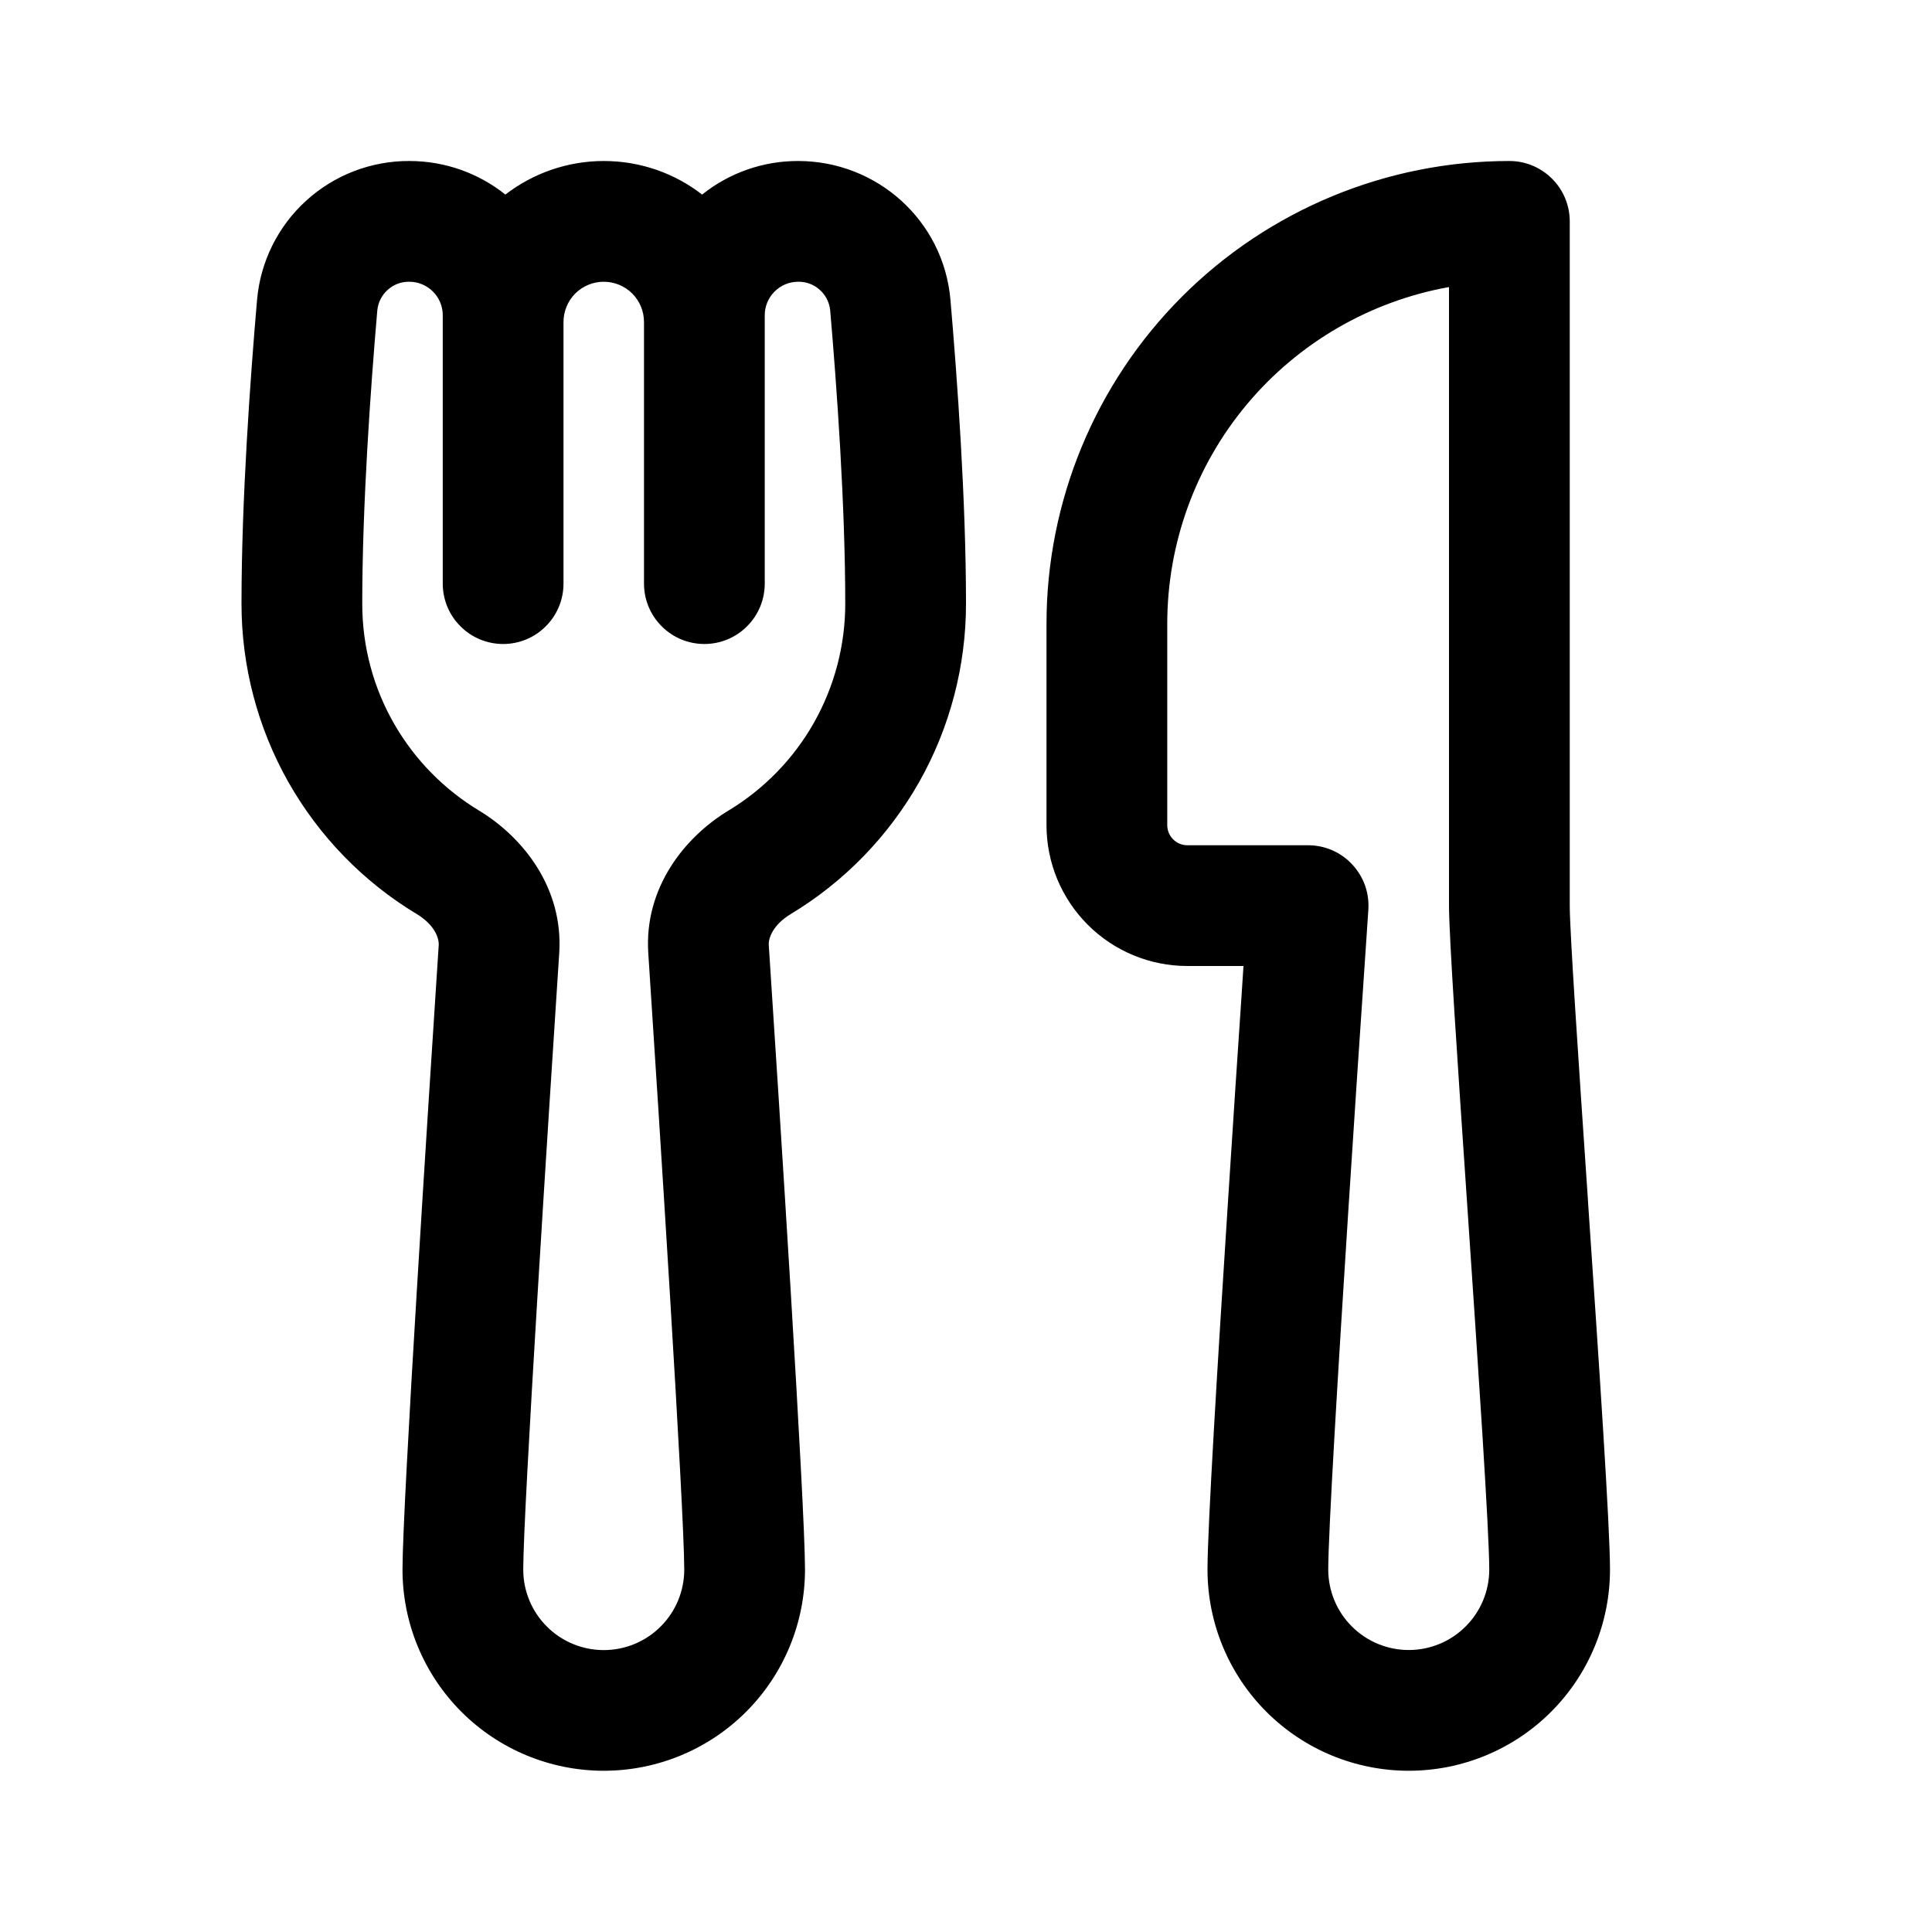
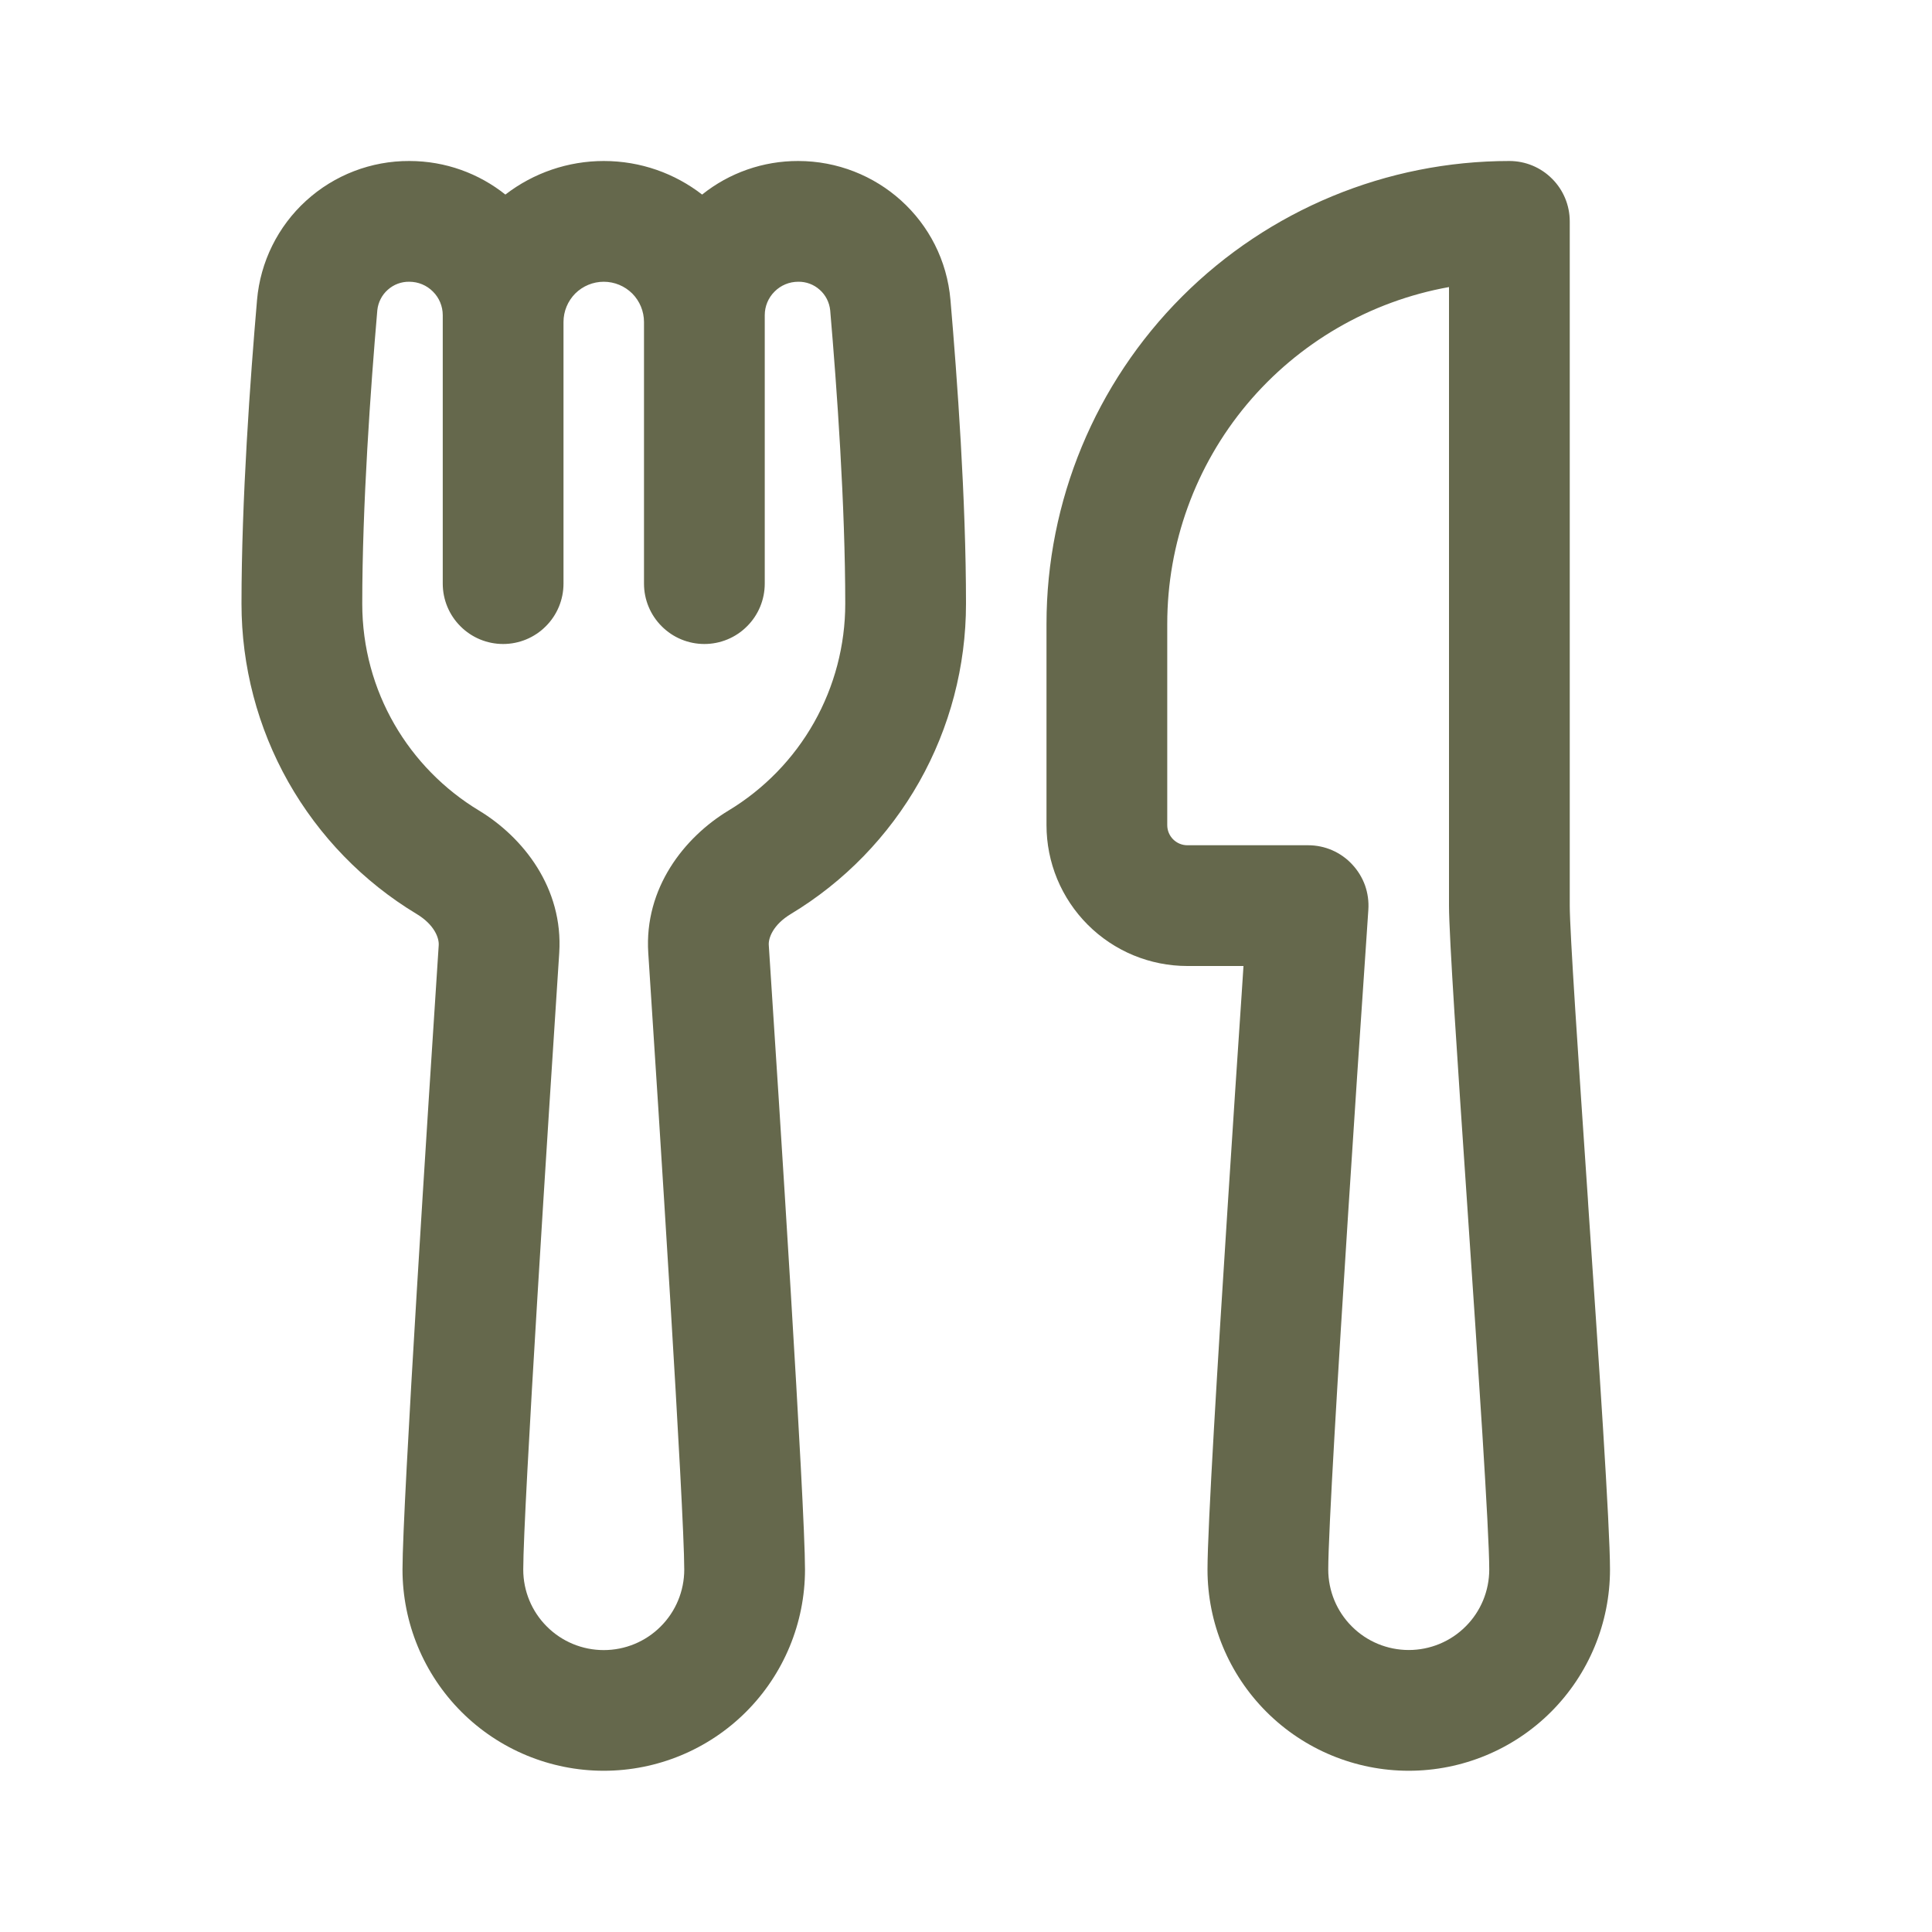
<svg xmlns="http://www.w3.org/2000/svg" width="24" height="24" viewBox="0 0 24 24" fill="none">
-   <path d="M3.193 3.726C3.234 3.253 3.452 2.813 3.802 2.494C4.153 2.174 4.611 1.998 5.085 2C5.535 2 5.951 2.156 6.278 2.417C6.628 2.147 7.058 2 7.5 2C7.96 2 8.384 2.155 8.722 2.417C9.06 2.146 9.481 1.999 9.915 2C10.891 2 11.722 2.737 11.807 3.726C11.891 4.701 12 6.209 12 7.5C12 8.275 11.8 9.038 11.419 9.713C11.037 10.388 10.488 10.954 9.824 11.354C9.602 11.488 9.544 11.654 9.55 11.74C9.677 13.674 10 18.692 10 19.497C10 20.16 9.737 20.796 9.268 21.265C8.799 21.734 8.163 21.997 7.5 21.997C6.837 21.997 6.201 21.734 5.732 21.265C5.263 20.796 5 20.16 5 19.497C5 18.692 5.323 13.674 5.45 11.74C5.455 11.653 5.398 11.488 5.176 11.354C4.512 10.954 3.963 10.388 3.581 9.713C3.2 9.038 3 8.275 3 7.5C3 6.21 3.109 4.701 3.193 3.726ZM9.5 7.25C9.5 7.449 9.421 7.64 9.28 7.78C9.14 7.921 8.949 8 8.75 8C8.551 8 8.36 7.921 8.22 7.78C8.079 7.64 8 7.449 8 7.25V4C8 3.867 7.947 3.74 7.854 3.646C7.76 3.553 7.633 3.5 7.5 3.5C7.367 3.5 7.24 3.553 7.146 3.646C7.053 3.74 7 3.867 7 4V7.25C7 7.449 6.921 7.64 6.78 7.78C6.64 7.921 6.449 8 6.25 8C6.051 8 5.86 7.921 5.72 7.78C5.579 7.64 5.5 7.449 5.5 7.25V3.915C5.5 3.805 5.456 3.699 5.378 3.622C5.301 3.544 5.195 3.5 5.085 3.5C4.986 3.498 4.89 3.534 4.817 3.6C4.743 3.665 4.697 3.757 4.687 3.855C4.604 4.82 4.5 6.275 4.5 7.5C4.5 8.59 5.08 9.544 5.952 10.07C6.497 10.4 6.999 11.03 6.947 11.838C6.817 13.818 6.5 18.756 6.5 19.498C6.5 19.763 6.605 20.018 6.793 20.205C6.98 20.393 7.235 20.498 7.5 20.498C7.765 20.498 8.02 20.393 8.207 20.205C8.395 20.018 8.5 19.763 8.5 19.498C8.5 18.756 8.183 13.818 8.053 11.838C8.001 11.03 8.503 10.4 9.048 10.07C9.491 9.803 9.858 9.426 10.112 8.976C10.366 8.526 10.5 8.017 10.5 7.5C10.5 6.276 10.396 4.82 10.313 3.855C10.303 3.757 10.257 3.665 10.183 3.6C10.11 3.534 10.014 3.498 9.915 3.5C9.805 3.5 9.699 3.544 9.622 3.622C9.544 3.699 9.5 3.805 9.5 3.915V7.25ZM13 7.75C13 6.225 13.606 4.762 14.684 3.684C15.762 2.606 17.225 2 18.75 2C18.949 2 19.14 2.079 19.28 2.22C19.421 2.36 19.5 2.551 19.5 2.75V11.25C19.5 11.568 19.606 13.145 19.725 14.892L19.73 14.975C19.86 16.883 20 18.958 20 19.497C20 20.16 19.737 20.796 19.268 21.265C18.799 21.734 18.163 21.997 17.5 21.997C16.837 21.997 16.201 21.734 15.732 21.265C15.263 20.796 15 20.16 15 19.497C15 18.983 15.128 16.886 15.252 14.963C15.314 13.992 15.377 13.051 15.424 12.353L15.447 12H14.75C14.52 12 14.293 11.955 14.08 11.867C13.868 11.779 13.675 11.65 13.513 11.488C13.35 11.325 13.221 11.132 13.133 10.92C13.045 10.707 13 10.48 13 10.25V7.75ZM16.998 11.302L16.977 11.616C16.898 12.764 16.822 13.912 16.748 15.06C16.622 17.02 16.5 19.046 16.5 19.497C16.5 19.762 16.605 20.017 16.793 20.204C16.98 20.392 17.235 20.497 17.5 20.497C17.765 20.497 18.02 20.392 18.207 20.204C18.395 20.017 18.5 19.762 18.5 19.497C18.5 19.017 18.362 16.971 18.228 14.993L18.221 14.889C18.108 13.23 18 11.627 18 11.25V3.566C17.018 3.742 16.13 4.258 15.49 5.022C14.85 5.787 14.5 6.753 14.5 7.75V10.25C14.5 10.388 14.612 10.5 14.75 10.5H16.25C16.353 10.5 16.455 10.521 16.549 10.562C16.643 10.603 16.728 10.663 16.798 10.739C16.868 10.814 16.922 10.902 16.957 10.999C16.991 11.096 17.005 11.199 16.998 11.302Z" fill="black" />
+   <path d="M3.193 3.726C3.234 3.253 3.452 2.813 3.802 2.494C4.153 2.174 4.611 1.998 5.085 2C5.535 2 5.951 2.156 6.278 2.417C6.628 2.147 7.058 2 7.5 2C7.96 2 8.384 2.155 8.722 2.417C9.06 2.146 9.481 1.999 9.915 2C10.891 2 11.722 2.737 11.807 3.726C11.891 4.701 12 6.209 12 7.5C12 8.275 11.8 9.038 11.419 9.713C11.037 10.388 10.488 10.954 9.824 11.354C9.602 11.488 9.544 11.654 9.55 11.74C9.677 13.674 10 18.692 10 19.497C10 20.16 9.737 20.796 9.268 21.265C8.799 21.734 8.163 21.997 7.5 21.997C6.837 21.997 6.201 21.734 5.732 21.265C5.263 20.796 5 20.16 5 19.497C5 18.692 5.323 13.674 5.45 11.74C5.455 11.653 5.398 11.488 5.176 11.354C4.512 10.954 3.963 10.388 3.581 9.713C3.2 9.038 3 8.275 3 7.5C3 6.21 3.109 4.701 3.193 3.726ZM9.5 7.25C9.5 7.449 9.421 7.64 9.28 7.78C9.14 7.921 8.949 8 8.75 8C8.551 8 8.36 7.921 8.22 7.78C8.079 7.64 8 7.449 8 7.25V4C8 3.867 7.947 3.74 7.854 3.646C7.76 3.553 7.633 3.5 7.5 3.5C7.367 3.5 7.24 3.553 7.146 3.646C7.053 3.74 7 3.867 7 4V7.25C7 7.449 6.921 7.64 6.78 7.78C6.64 7.921 6.449 8 6.25 8C6.051 8 5.86 7.921 5.72 7.78C5.579 7.64 5.5 7.449 5.5 7.25V3.915C5.5 3.805 5.456 3.699 5.378 3.622C5.301 3.544 5.195 3.5 5.085 3.5C4.986 3.498 4.89 3.534 4.817 3.6C4.743 3.665 4.697 3.757 4.687 3.855C4.604 4.82 4.5 6.275 4.5 7.5C4.5 8.59 5.08 9.544 5.952 10.07C6.497 10.4 6.999 11.03 6.947 11.838C6.817 13.818 6.5 18.756 6.5 19.498C6.5 19.763 6.605 20.018 6.793 20.205C6.98 20.393 7.235 20.498 7.5 20.498C7.765 20.498 8.02 20.393 8.207 20.205C8.395 20.018 8.5 19.763 8.5 19.498C8.5 18.756 8.183 13.818 8.053 11.838C8.001 11.03 8.503 10.4 9.048 10.07C9.491 9.803 9.858 9.426 10.112 8.976C10.366 8.526 10.5 8.017 10.5 7.5C10.5 6.276 10.396 4.82 10.313 3.855C10.303 3.757 10.257 3.665 10.183 3.6C10.11 3.534 10.014 3.498 9.915 3.5C9.805 3.5 9.699 3.544 9.622 3.622C9.544 3.699 9.5 3.805 9.5 3.915V7.25ZM13 7.75C13 6.225 13.606 4.762 14.684 3.684C15.762 2.606 17.225 2 18.75 2C18.949 2 19.14 2.079 19.28 2.22C19.421 2.36 19.5 2.551 19.5 2.75V11.25C19.5 11.568 19.606 13.145 19.725 14.892L19.73 14.975C19.86 16.883 20 18.958 20 19.497C20 20.16 19.737 20.796 19.268 21.265C18.799 21.734 18.163 21.997 17.5 21.997C16.837 21.997 16.201 21.734 15.732 21.265C15.263 20.796 15 20.16 15 19.497C15 18.983 15.128 16.886 15.252 14.963C15.314 13.992 15.377 13.051 15.424 12.353L15.447 12H14.75C14.52 12 14.293 11.955 14.08 11.867C13.868 11.779 13.675 11.65 13.513 11.488C13.35 11.325 13.221 11.132 13.133 10.92C13.045 10.707 13 10.48 13 10.25V7.75ZM16.998 11.302L16.977 11.616C16.898 12.764 16.822 13.912 16.748 15.06C16.622 17.02 16.5 19.046 16.5 19.497C16.5 19.762 16.605 20.017 16.793 20.204C16.98 20.392 17.235 20.497 17.5 20.497C17.765 20.497 18.02 20.392 18.207 20.204C18.395 20.017 18.5 19.762 18.5 19.497C18.5 19.017 18.362 16.971 18.228 14.993L18.221 14.889C18.108 13.23 18 11.627 18 11.25V3.566C17.018 3.742 16.13 4.258 15.49 5.022C14.85 5.787 14.5 6.753 14.5 7.75V10.25C14.5 10.388 14.612 10.5 14.75 10.5H16.25C16.353 10.5 16.455 10.521 16.549 10.562C16.643 10.603 16.728 10.663 16.798 10.739C16.868 10.814 16.922 10.902 16.957 10.999C16.991 11.096 17.005 11.199 16.998 11.302Z" fill="#65684C" />
</svg>
